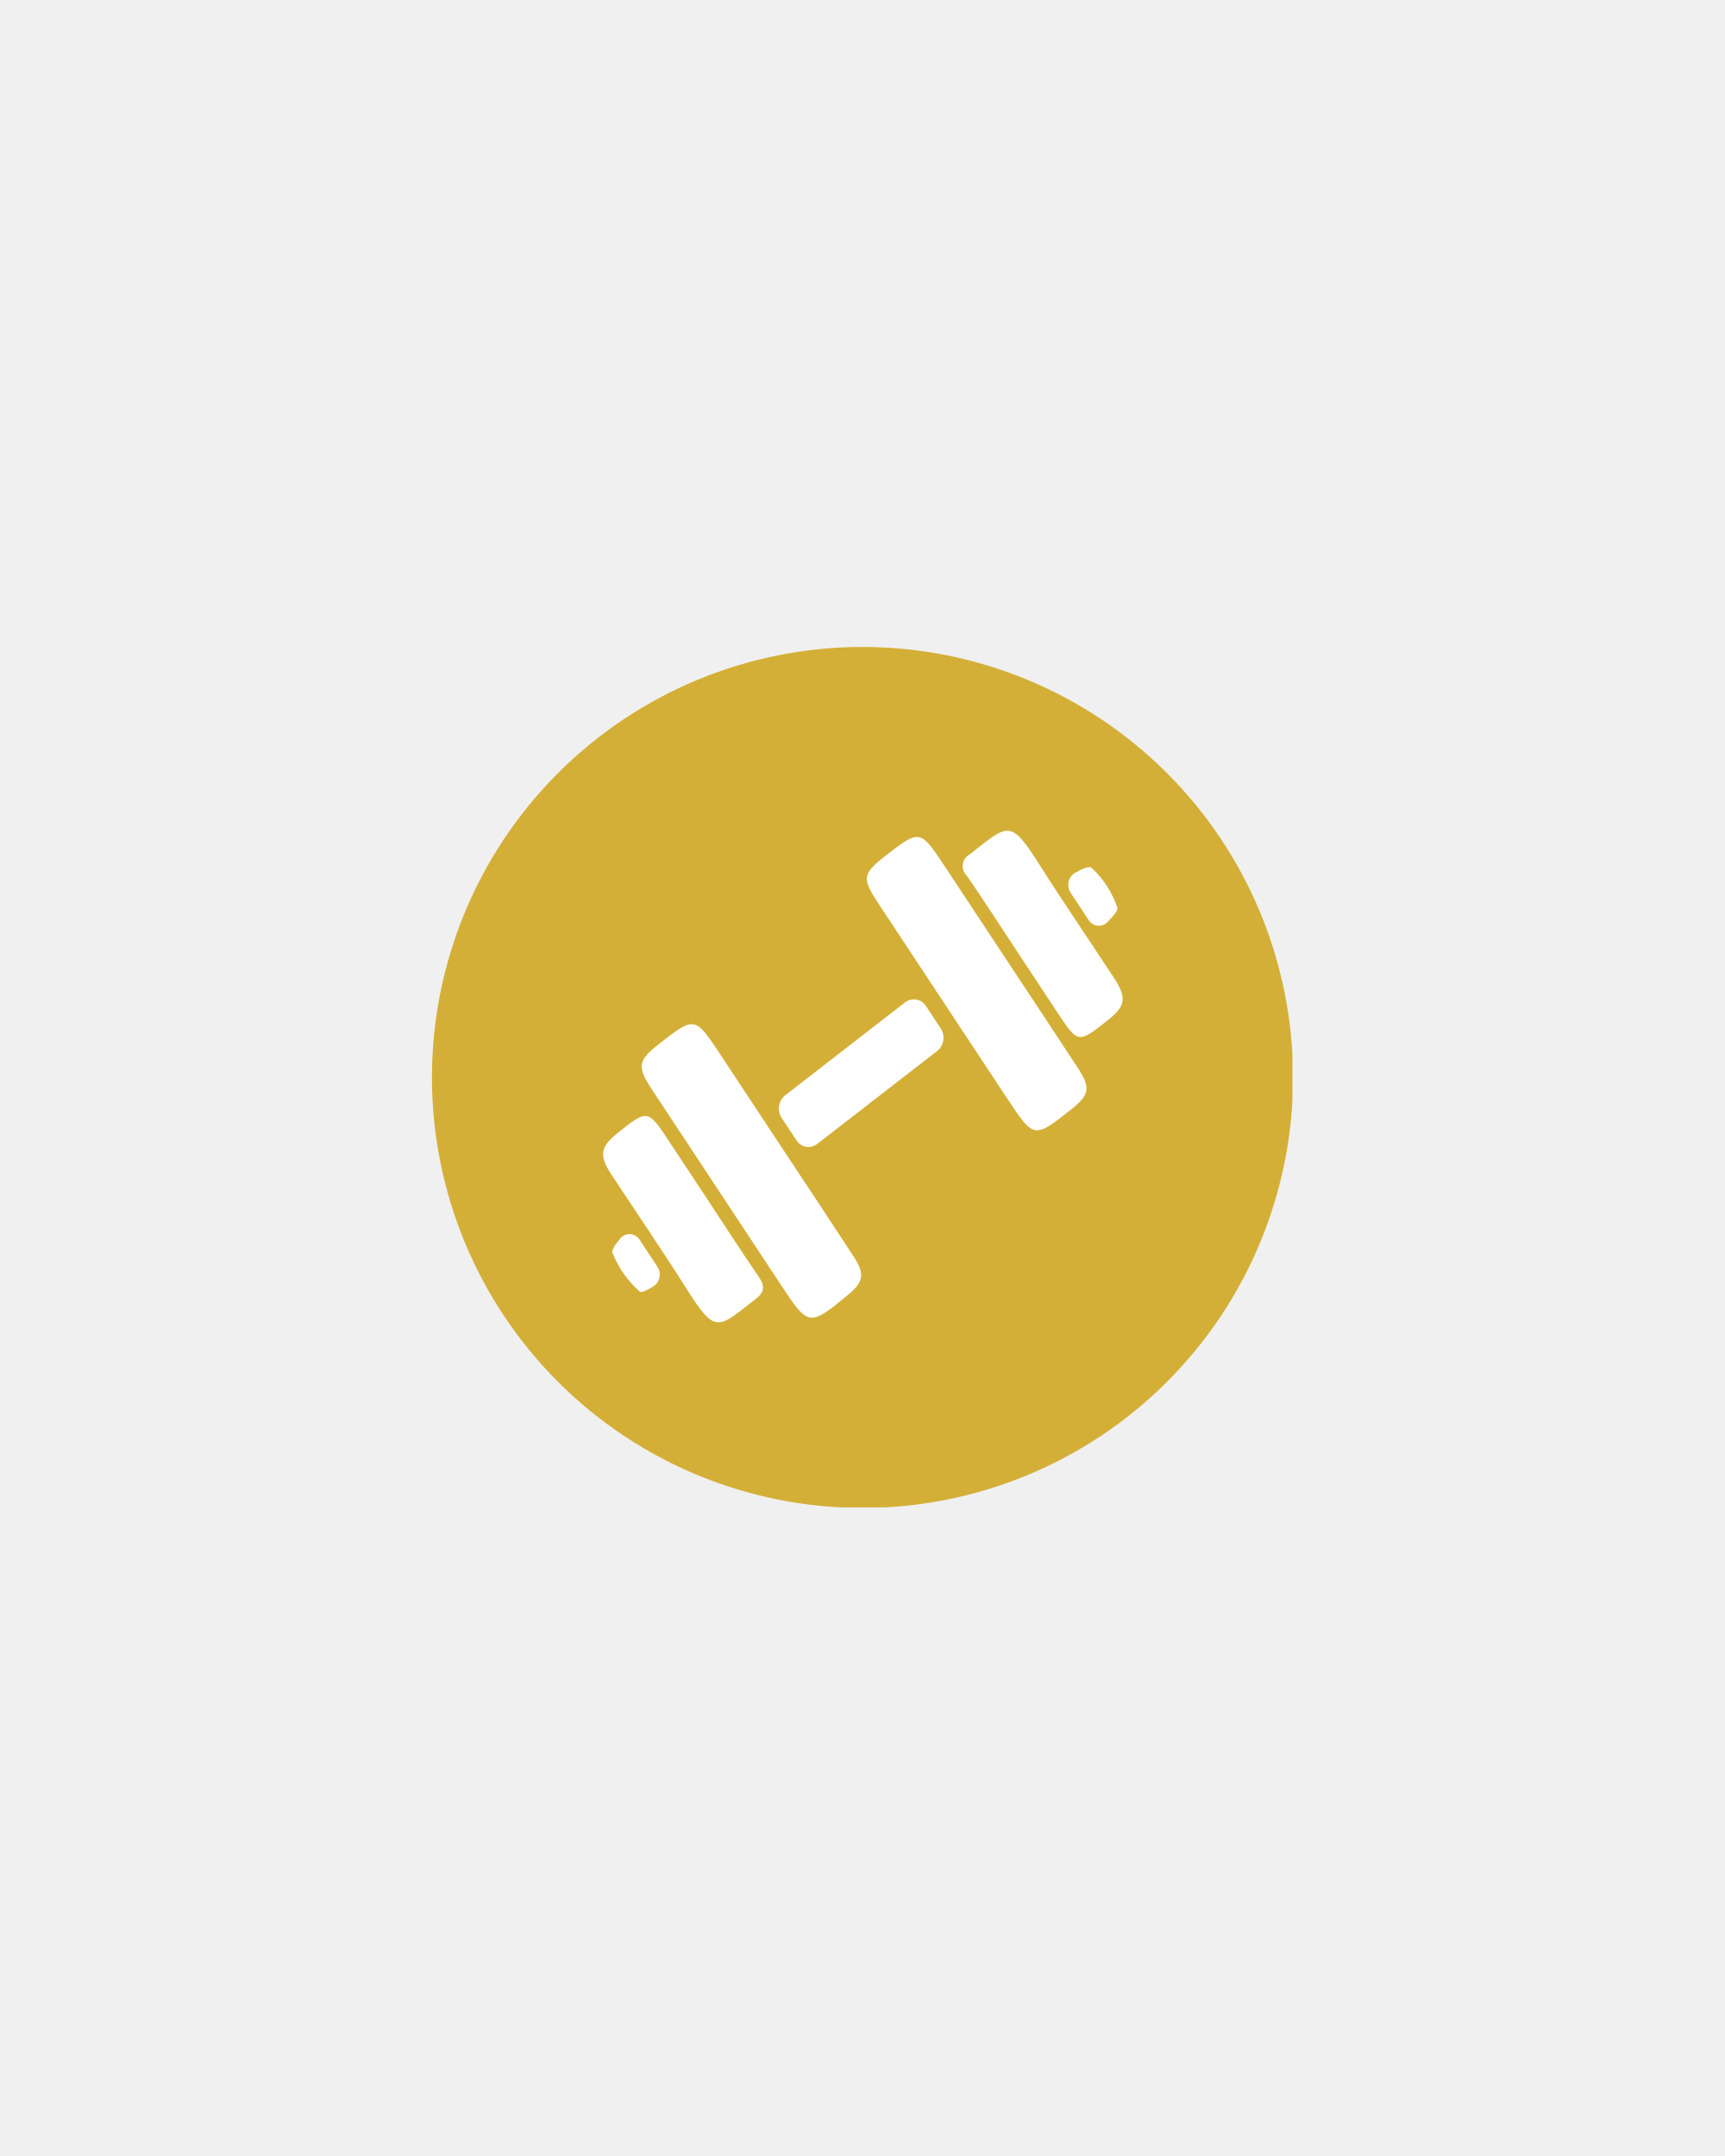
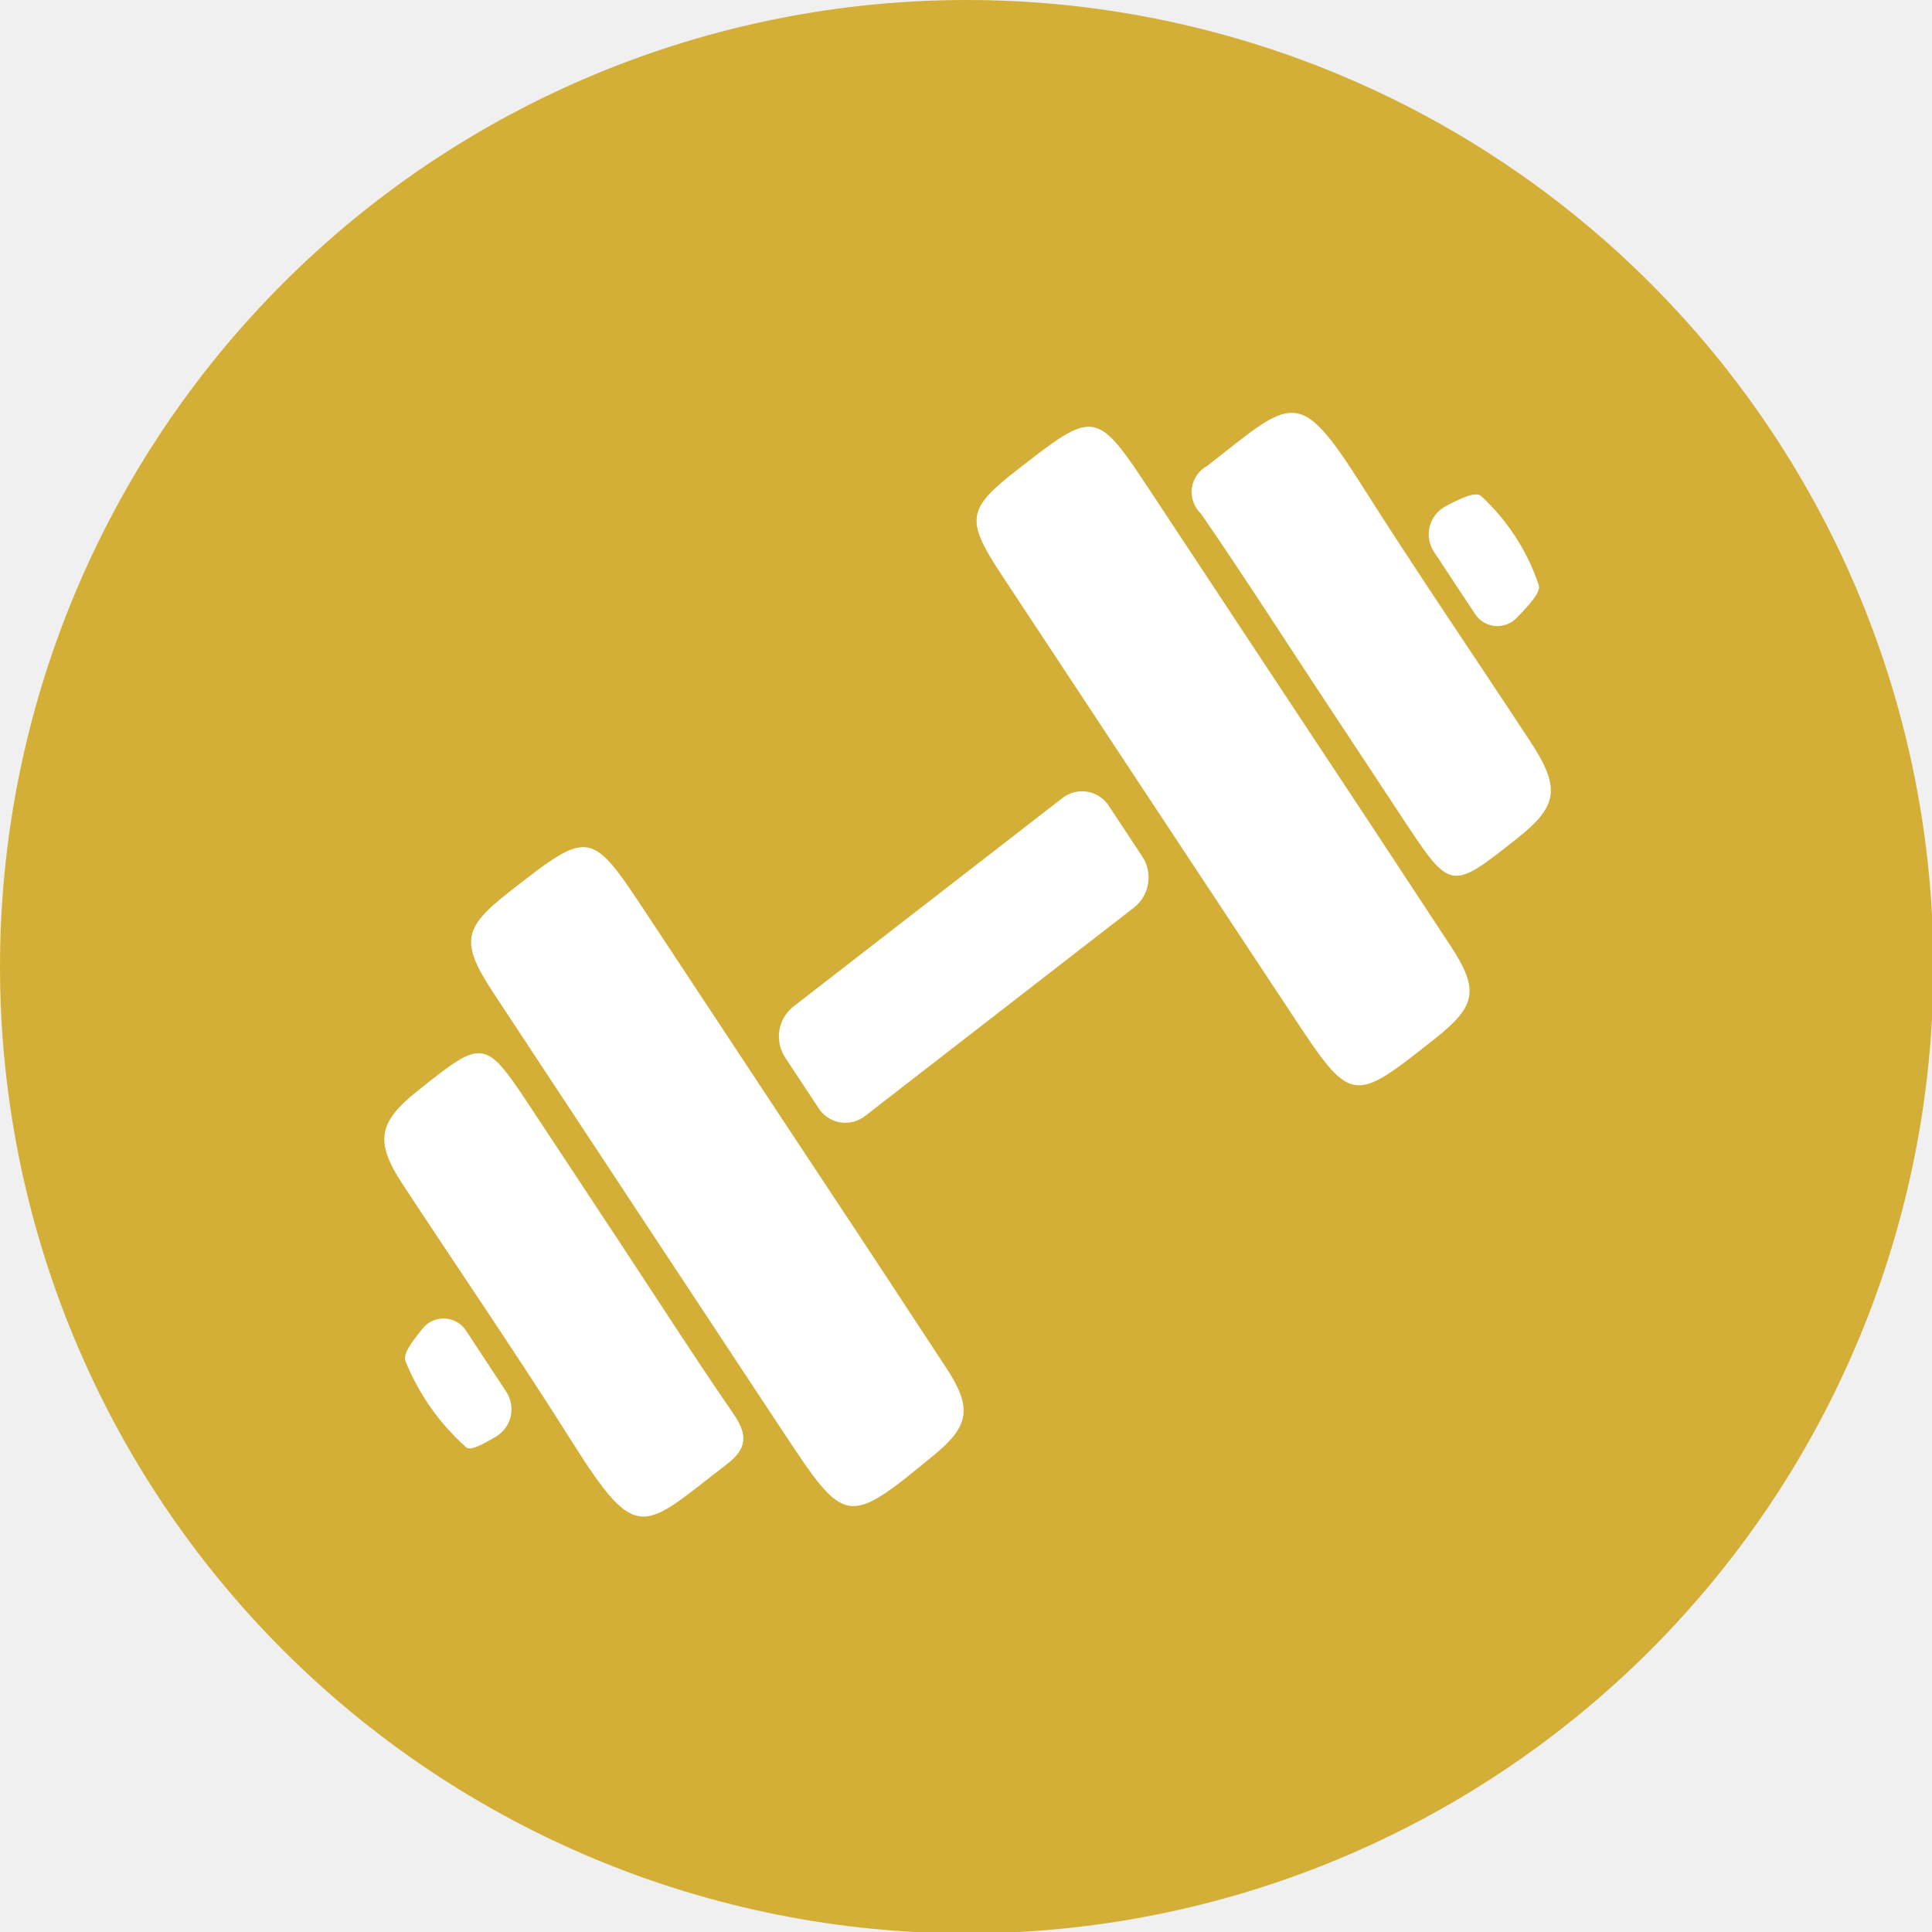
- <svg xmlns="http://www.w3.org/2000/svg" width="1080" zoomAndPan="magnify" viewBox="0 0 810 1012.5" height="1350" preserveAspectRatio="xMidYMid meet" version="1.0">
+ <svg xmlns="http://www.w3.org/2000/svg" width="404" zoomAndPan="magnify" viewBox="202.824 303.824 404.051 404.051" height="404" preserveAspectRatio="xMidYMid meet" version="1.0">
  <defs>
    <clipPath id="f8c88c628a">
      <path d="M 202.824 303.824 L 606.875 303.824 L 606.875 707.875 L 202.824 707.875 Z M 202.824 303.824 " clip-rule="nonzero" />
    </clipPath>
  </defs>
  <g clip-path="url(#f8c88c628a)">
    <path fill="#d4af37" d="M 607.168 505.996 C 607.168 509.305 607.086 512.609 606.922 515.914 C 606.762 519.219 606.516 522.52 606.191 525.812 C 605.867 529.105 605.465 532.387 604.977 535.66 C 604.492 538.934 603.926 542.191 603.281 545.438 C 602.637 548.684 601.91 551.91 601.105 555.117 C 600.305 558.328 599.422 561.516 598.461 564.684 C 597.5 567.848 596.461 570.988 595.348 574.105 C 594.234 577.219 593.043 580.305 591.777 583.363 C 590.512 586.418 589.172 589.445 587.754 592.434 C 586.34 595.426 584.855 598.379 583.293 601.297 C 581.734 604.215 580.105 607.094 578.402 609.934 C 576.703 612.77 574.934 615.562 573.094 618.316 C 571.258 621.066 569.352 623.77 567.379 626.43 C 565.41 629.086 563.375 631.695 561.277 634.25 C 559.176 636.809 557.016 639.312 554.793 641.766 C 552.57 644.215 550.293 646.613 547.953 648.953 C 545.613 651.293 543.215 653.57 540.766 655.793 C 538.312 658.016 535.809 660.176 533.25 662.277 C 530.691 664.375 528.086 666.41 525.43 668.379 C 522.77 670.352 520.066 672.258 517.316 674.094 C 514.562 675.934 511.77 677.703 508.93 679.402 C 506.094 681.105 503.215 682.734 500.297 684.293 C 497.379 685.855 494.426 687.34 491.434 688.754 C 488.441 690.172 485.418 691.512 482.363 692.777 C 479.305 694.043 476.219 695.234 473.105 696.348 C 469.988 697.465 466.848 698.5 463.684 699.461 C 460.516 700.422 457.328 701.305 454.117 702.109 C 450.91 702.91 447.68 703.637 444.438 704.281 C 441.191 704.926 437.934 705.492 434.66 705.977 C 431.387 706.465 428.105 706.867 424.812 707.191 C 421.52 707.516 418.219 707.762 414.914 707.922 C 411.609 708.086 408.305 708.168 404.996 708.168 C 401.688 708.168 398.379 708.086 395.074 707.922 C 391.77 707.762 388.473 707.516 385.18 707.191 C 381.887 706.867 378.602 706.465 375.328 705.977 C 372.059 705.492 368.797 704.926 365.555 704.281 C 362.309 703.637 359.082 702.91 355.871 702.109 C 352.66 701.305 349.473 700.422 346.309 699.461 C 343.141 698.5 340 697.465 336.887 696.348 C 333.77 695.234 330.684 694.043 327.625 692.777 C 324.57 691.512 321.547 690.172 318.555 688.754 C 315.562 687.34 312.609 685.855 309.691 684.293 C 306.773 682.734 303.895 681.105 301.059 679.402 C 298.219 677.703 295.426 675.934 292.676 674.094 C 289.922 672.258 287.219 670.352 284.562 668.379 C 281.902 666.41 279.297 664.375 276.738 662.277 C 274.18 660.176 271.676 658.016 269.227 655.793 C 266.773 653.57 264.379 651.293 262.039 648.953 C 259.699 646.613 257.418 644.215 255.195 641.766 C 252.973 639.312 250.812 636.809 248.715 634.25 C 246.613 631.695 244.578 629.086 242.609 626.43 C 240.637 623.77 238.734 621.066 236.895 618.316 C 235.059 615.562 233.289 612.77 231.586 609.934 C 229.887 607.094 228.254 604.215 226.695 601.297 C 225.137 598.379 223.648 595.426 222.234 592.434 C 220.82 589.445 219.48 586.418 218.211 583.363 C 216.945 580.305 215.754 577.219 214.641 574.105 C 213.527 570.988 212.488 567.848 211.527 564.684 C 210.566 561.516 209.688 558.328 208.883 555.117 C 208.078 551.91 207.352 548.684 206.707 545.438 C 206.062 542.191 205.496 538.934 205.012 535.66 C 204.527 532.387 204.121 529.105 203.797 525.812 C 203.473 522.52 203.23 519.219 203.066 515.914 C 202.906 512.609 202.824 509.305 202.824 505.996 C 202.824 502.688 202.906 499.379 203.066 496.074 C 203.23 492.77 203.473 489.473 203.797 486.18 C 204.121 482.887 204.527 479.602 205.012 476.332 C 205.496 473.059 206.062 469.797 206.707 466.555 C 207.352 463.309 208.078 460.082 208.883 456.871 C 209.688 453.66 210.566 450.473 211.527 447.309 C 212.488 444.141 213.527 441 214.641 437.887 C 215.754 434.77 216.945 431.684 218.211 428.629 C 219.48 425.57 220.82 422.547 222.234 419.555 C 223.648 416.562 225.137 413.609 226.695 410.691 C 228.254 407.773 229.887 404.895 231.586 402.059 C 233.289 399.219 235.059 396.426 236.895 393.676 C 238.734 390.922 240.637 388.219 242.609 385.562 C 244.578 382.902 246.613 380.297 248.715 377.738 C 250.812 375.18 252.973 372.676 255.195 370.227 C 257.418 367.773 259.699 365.379 262.039 363.039 C 264.379 360.699 266.773 358.418 269.227 356.195 C 271.676 353.973 274.18 351.812 276.738 349.715 C 279.297 347.613 281.902 345.582 284.562 343.609 C 287.219 341.637 289.922 339.734 292.676 337.895 C 295.426 336.059 298.219 334.289 301.059 332.586 C 303.895 330.887 306.773 329.254 309.691 327.695 C 312.609 326.137 315.562 324.648 318.555 323.234 C 321.547 321.82 324.57 320.48 327.625 319.211 C 330.684 317.945 333.77 316.758 336.887 315.641 C 340 314.527 343.141 313.488 346.309 312.527 C 349.473 311.566 352.66 310.688 355.871 309.883 C 359.082 309.078 362.309 308.352 365.555 307.707 C 368.797 307.062 372.059 306.496 375.328 306.012 C 378.602 305.527 381.887 305.121 385.18 304.797 C 388.473 304.473 391.77 304.23 395.074 304.066 C 398.379 303.906 401.688 303.824 404.996 303.824 C 408.305 303.824 411.609 303.906 414.914 304.066 C 418.219 304.23 421.52 304.473 424.812 304.797 C 428.105 305.121 431.387 305.527 434.66 306.012 C 437.934 306.496 441.191 307.062 444.438 307.707 C 447.68 308.352 450.91 309.078 454.117 309.883 C 457.328 310.688 460.516 311.566 463.684 312.527 C 466.848 313.488 469.988 314.527 473.105 315.641 C 476.219 316.758 479.305 317.945 482.363 319.211 C 485.418 320.48 488.441 321.82 491.434 323.234 C 494.426 324.648 497.379 326.137 500.297 327.695 C 503.215 329.254 506.094 330.887 508.93 332.586 C 511.77 334.289 514.562 336.059 517.316 337.895 C 520.066 339.734 522.77 341.637 525.43 343.609 C 528.086 345.582 530.691 347.613 533.25 349.715 C 535.809 351.812 538.312 353.973 540.766 356.195 C 543.215 358.418 545.613 360.699 547.953 363.039 C 550.293 365.379 552.57 367.773 554.793 370.227 C 557.016 372.676 559.176 375.18 561.277 377.738 C 563.375 380.297 565.41 382.902 567.379 385.562 C 569.352 388.219 571.258 390.922 573.094 393.676 C 574.934 396.426 576.703 399.219 578.402 402.059 C 580.105 404.895 581.734 407.773 583.293 410.691 C 584.855 413.609 586.34 416.562 587.754 419.555 C 589.172 422.547 590.512 425.57 591.777 428.629 C 593.043 431.684 594.234 434.77 595.348 437.887 C 596.461 441 597.5 444.141 598.461 447.309 C 599.422 450.473 600.305 453.66 601.105 456.871 C 601.91 460.082 602.637 463.309 603.281 466.555 C 603.926 469.797 604.492 473.059 604.977 476.332 C 605.465 479.602 605.867 482.887 606.191 486.18 C 606.516 489.473 606.762 492.77 606.922 496.074 C 607.086 499.379 607.168 502.688 607.168 505.996 Z M 607.168 505.996 " fill-opacity="1" fill-rule="nonzero" />
  </g>
  <path fill="#ffffff" d="M 502.723 419.227 C 502.473 418.848 502.262 418.449 502.094 418.027 C 501.926 417.605 501.801 417.168 501.723 416.723 C 501.645 416.273 501.613 415.824 501.625 415.367 C 501.641 414.914 501.699 414.465 501.805 414.023 C 501.91 413.582 502.059 413.156 502.25 412.746 C 502.445 412.332 502.676 411.945 502.949 411.582 C 503.223 411.219 503.527 410.887 503.871 410.586 C 504.211 410.285 504.578 410.023 504.973 409.797 C 508.363 408.008 511.41 406.539 512.586 407.57 C 515.344 410.117 517.746 412.965 519.785 416.121 C 521.824 419.273 523.441 422.633 524.633 426.195 C 525.117 427.633 522.77 430.191 520.035 433.016 C 519.742 433.324 519.418 433.598 519.062 433.836 C 518.703 434.07 518.324 434.266 517.922 434.414 C 517.523 434.562 517.109 434.664 516.684 434.719 C 516.258 434.773 515.836 434.777 515.41 434.734 C 514.984 434.688 514.566 434.598 514.164 434.457 C 513.758 434.32 513.375 434.137 513.012 433.906 C 512.648 433.68 512.316 433.414 512.016 433.109 C 511.715 432.805 511.453 432.473 511.227 432.105 Z M 300.34 582.199 C 300.102 581.816 299.816 581.469 299.492 581.152 C 299.168 580.84 298.809 580.566 298.418 580.34 C 298.027 580.109 297.617 579.93 297.184 579.801 C 296.75 579.672 296.305 579.598 295.852 579.578 C 295.402 579.555 294.953 579.59 294.508 579.676 C 294.066 579.762 293.637 579.898 293.227 580.09 C 292.816 580.281 292.434 580.516 292.078 580.797 C 291.727 581.082 291.41 581.402 291.137 581.762 C 288.875 584.551 287.07 587.047 287.613 588.449 C 289.004 591.91 290.777 595.164 292.922 598.215 C 295.07 601.266 297.535 604.031 300.324 606.512 C 301.203 607.316 303.812 605.902 306.723 604.164 C 307.094 603.926 307.438 603.652 307.758 603.344 C 308.074 603.039 308.359 602.703 308.609 602.34 C 308.859 601.977 309.074 601.594 309.246 601.188 C 309.422 600.785 309.555 600.363 309.648 599.934 C 309.738 599.504 309.785 599.066 309.793 598.625 C 309.797 598.184 309.758 597.746 309.676 597.312 C 309.598 596.879 309.473 596.457 309.309 596.047 C 309.141 595.641 308.938 595.25 308.695 594.883 Z M 332.672 563.996 C 326.59 554.777 320.504 545.562 314.414 536.348 C 304.164 520.812 304.164 520.812 290.105 532.008 C 281.887 538.551 281.199 542.621 287.027 551.488 C 298.848 569.484 311.027 587.215 322.52 605.449 C 336.262 627.254 337.242 623.547 354.816 610.055 C 359.117 606.754 359.254 603.891 356.141 599.395 C 348.129 587.762 340.469 575.824 332.672 564.004 Z M 522.906 458.965 C 511.219 441.152 499.199 423.598 487.789 405.582 C 474.305 384.289 473.254 387.207 455.344 401.234 C 454.91 401.465 454.508 401.742 454.137 402.07 C 453.766 402.398 453.441 402.762 453.156 403.168 C 452.875 403.57 452.645 404.004 452.465 404.465 C 452.281 404.922 452.16 405.398 452.094 405.887 C 452.027 406.375 452.02 406.867 452.07 407.355 C 452.121 407.848 452.227 408.324 452.391 408.789 C 452.555 409.258 452.773 409.695 453.043 410.109 C 453.312 410.523 453.625 410.898 453.984 411.238 C 462.352 423.383 470.336 435.82 478.469 448.145 L 496.305 475.168 C 506.215 490.168 506.215 490.168 520.09 479.184 C 528.66 472.418 529.246 468.637 522.906 458.965 Z M 367.473 539.477 C 357.781 524.793 348.094 510.121 338.402 495.461 C 326.289 477.113 326.289 477.113 309.285 490.387 C 299.574 497.969 299.086 500.957 306.117 511.625 C 326.246 542.164 346.395 572.695 366.57 603.215 C 379.699 623.082 379.957 623.102 398.172 608.117 C 405.594 602.012 406.191 598.238 400.719 589.895 C 389.688 573.055 378.605 556.25 367.473 539.477 Z M 472.93 451.227 C 463.238 436.547 453.547 421.875 443.859 407.219 C 431.996 389.277 431.992 389.277 415.348 402.258 C 405.059 410.289 404.719 412.562 412.293 424.043 C 432.441 454.582 452.598 485.098 472.766 515.594 C 485.5 534.863 485.496 534.867 503.031 520.957 C 511.594 514.164 512.195 510.801 506.18 501.629 C 495.141 484.797 484.055 467.996 472.93 451.227 Z M 434.801 472.48 C 434.555 472.082 434.273 471.711 433.949 471.375 C 433.625 471.035 433.27 470.734 432.883 470.469 C 432.496 470.207 432.086 469.984 431.652 469.809 C 431.219 469.629 430.77 469.5 430.309 469.418 C 429.848 469.332 429.383 469.301 428.914 469.312 C 428.445 469.328 427.984 469.395 427.531 469.504 C 427.074 469.617 426.637 469.773 426.215 469.98 C 425.793 470.184 425.398 470.43 425.027 470.719 L 368.648 514.414 C 368.27 514.723 367.922 515.066 367.605 515.438 C 367.293 515.812 367.012 516.211 366.77 516.637 C 366.527 517.062 366.324 517.508 366.164 517.969 C 366.004 518.43 365.887 518.902 365.812 519.387 C 365.738 519.871 365.707 520.359 365.723 520.848 C 365.738 521.336 365.797 521.82 365.902 522.297 C 366.004 522.777 366.152 523.242 366.34 523.691 C 366.531 524.145 366.758 524.574 367.027 524.984 L 373.949 535.469 C 374.191 535.867 374.477 536.234 374.801 536.574 C 375.125 536.914 375.48 537.215 375.867 537.48 C 376.254 537.742 376.664 537.965 377.098 538.141 C 377.531 538.32 377.98 538.449 378.441 538.531 C 378.902 538.617 379.367 538.648 379.836 538.633 C 380.305 538.621 380.766 538.555 381.219 538.445 C 381.676 538.332 382.113 538.172 382.535 537.969 C 382.957 537.762 383.352 537.516 383.723 537.23 L 440.102 493.535 C 440.48 493.223 440.828 492.883 441.145 492.508 C 441.457 492.133 441.738 491.734 441.98 491.309 C 442.223 490.883 442.426 490.441 442.586 489.98 C 442.746 489.516 442.863 489.043 442.938 488.559 C 443.012 488.074 443.043 487.59 443.027 487.102 C 443.012 486.609 442.953 486.129 442.848 485.648 C 442.742 485.172 442.598 484.707 442.41 484.254 C 442.219 483.805 441.992 483.371 441.723 482.965 Z M 434.801 472.48 " fill-opacity="1" fill-rule="nonzero" />
</svg>
